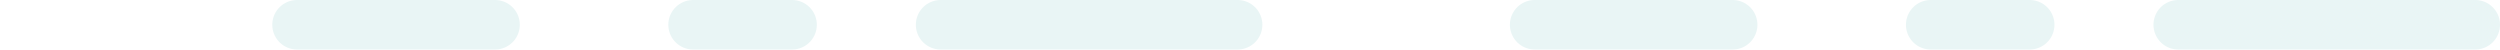
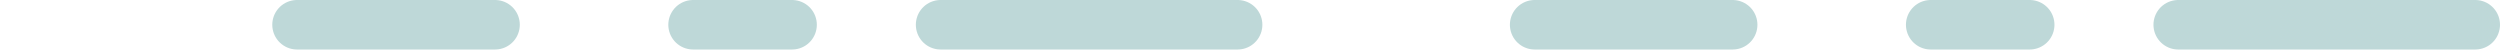
<svg xmlns="http://www.w3.org/2000/svg" width="101" height="2" viewBox="0 0 101 2">
  <defs>
    <style>
      .a {
        fill: none;
-         stroke: #e9f5f5;
+         stroke: #bed8d8;
        stroke-linecap: round;
        stroke-linejoin: round;
        stroke-width: 2px;
        stroke-dasharray: 12 6 4 8 8 12;
      }
    </style>
  </defs>
  <line class="a" x1="100" y1="1" x2="1" y2="1" />
</svg>
